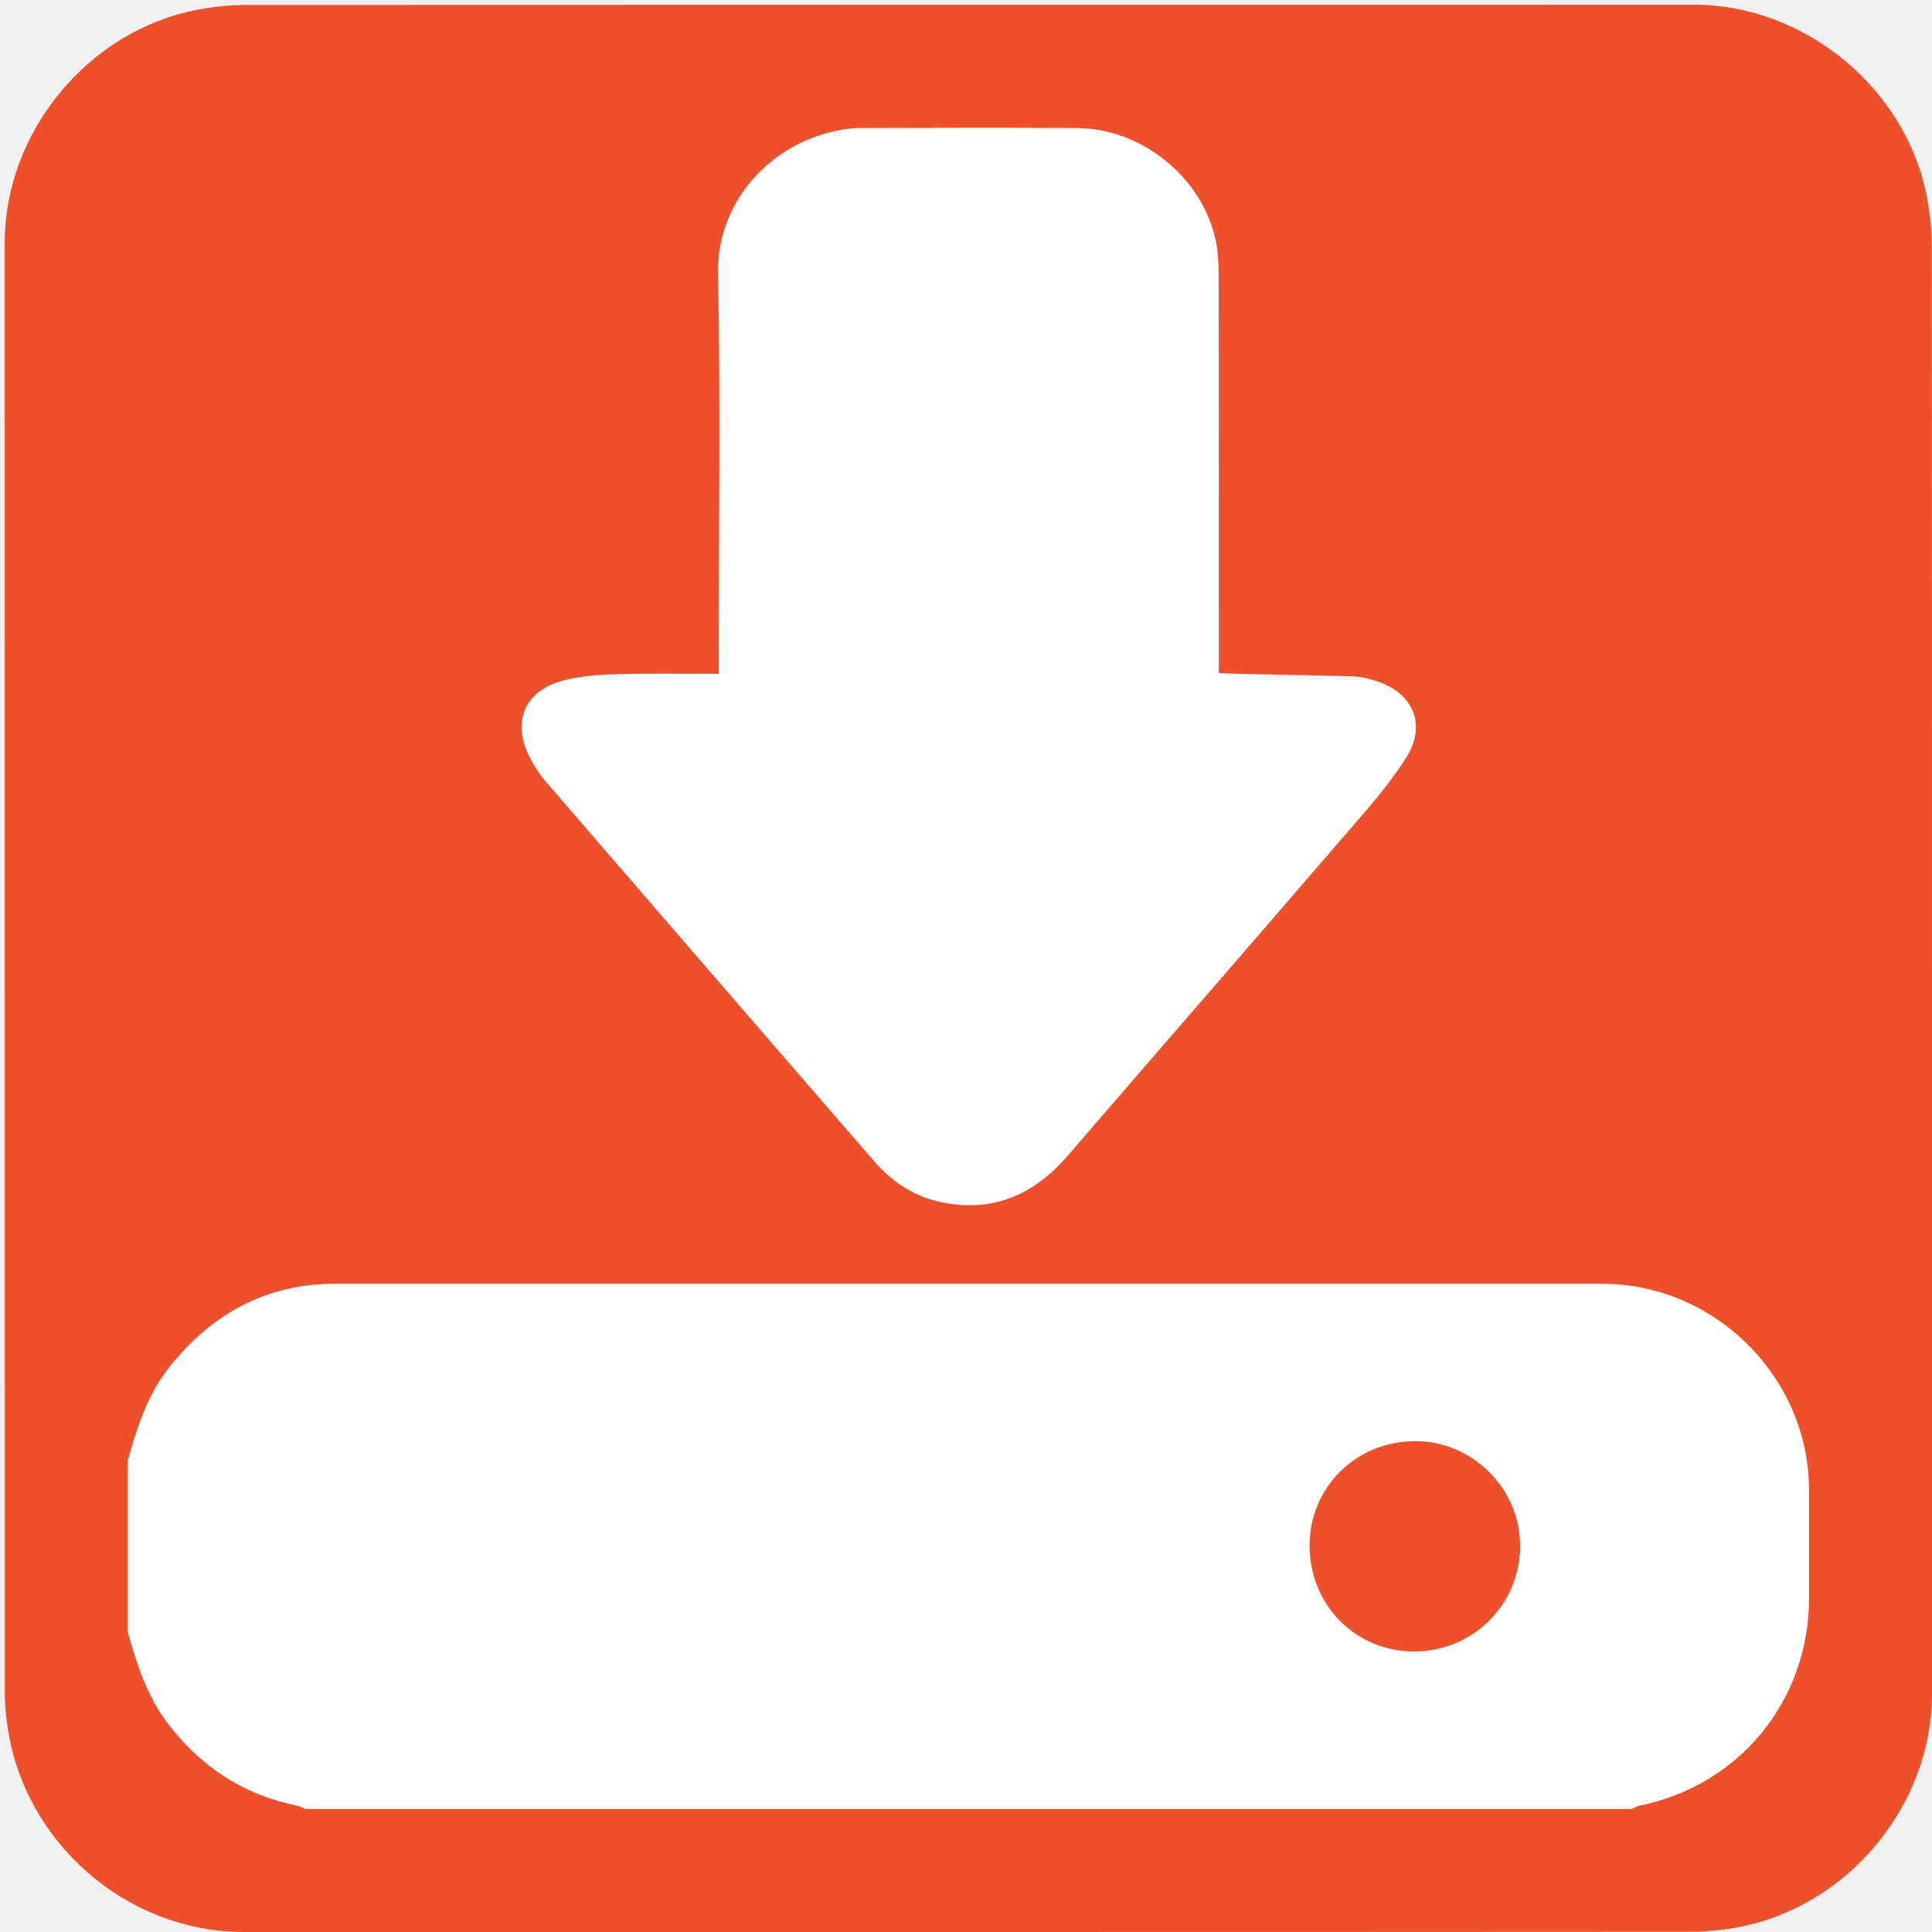
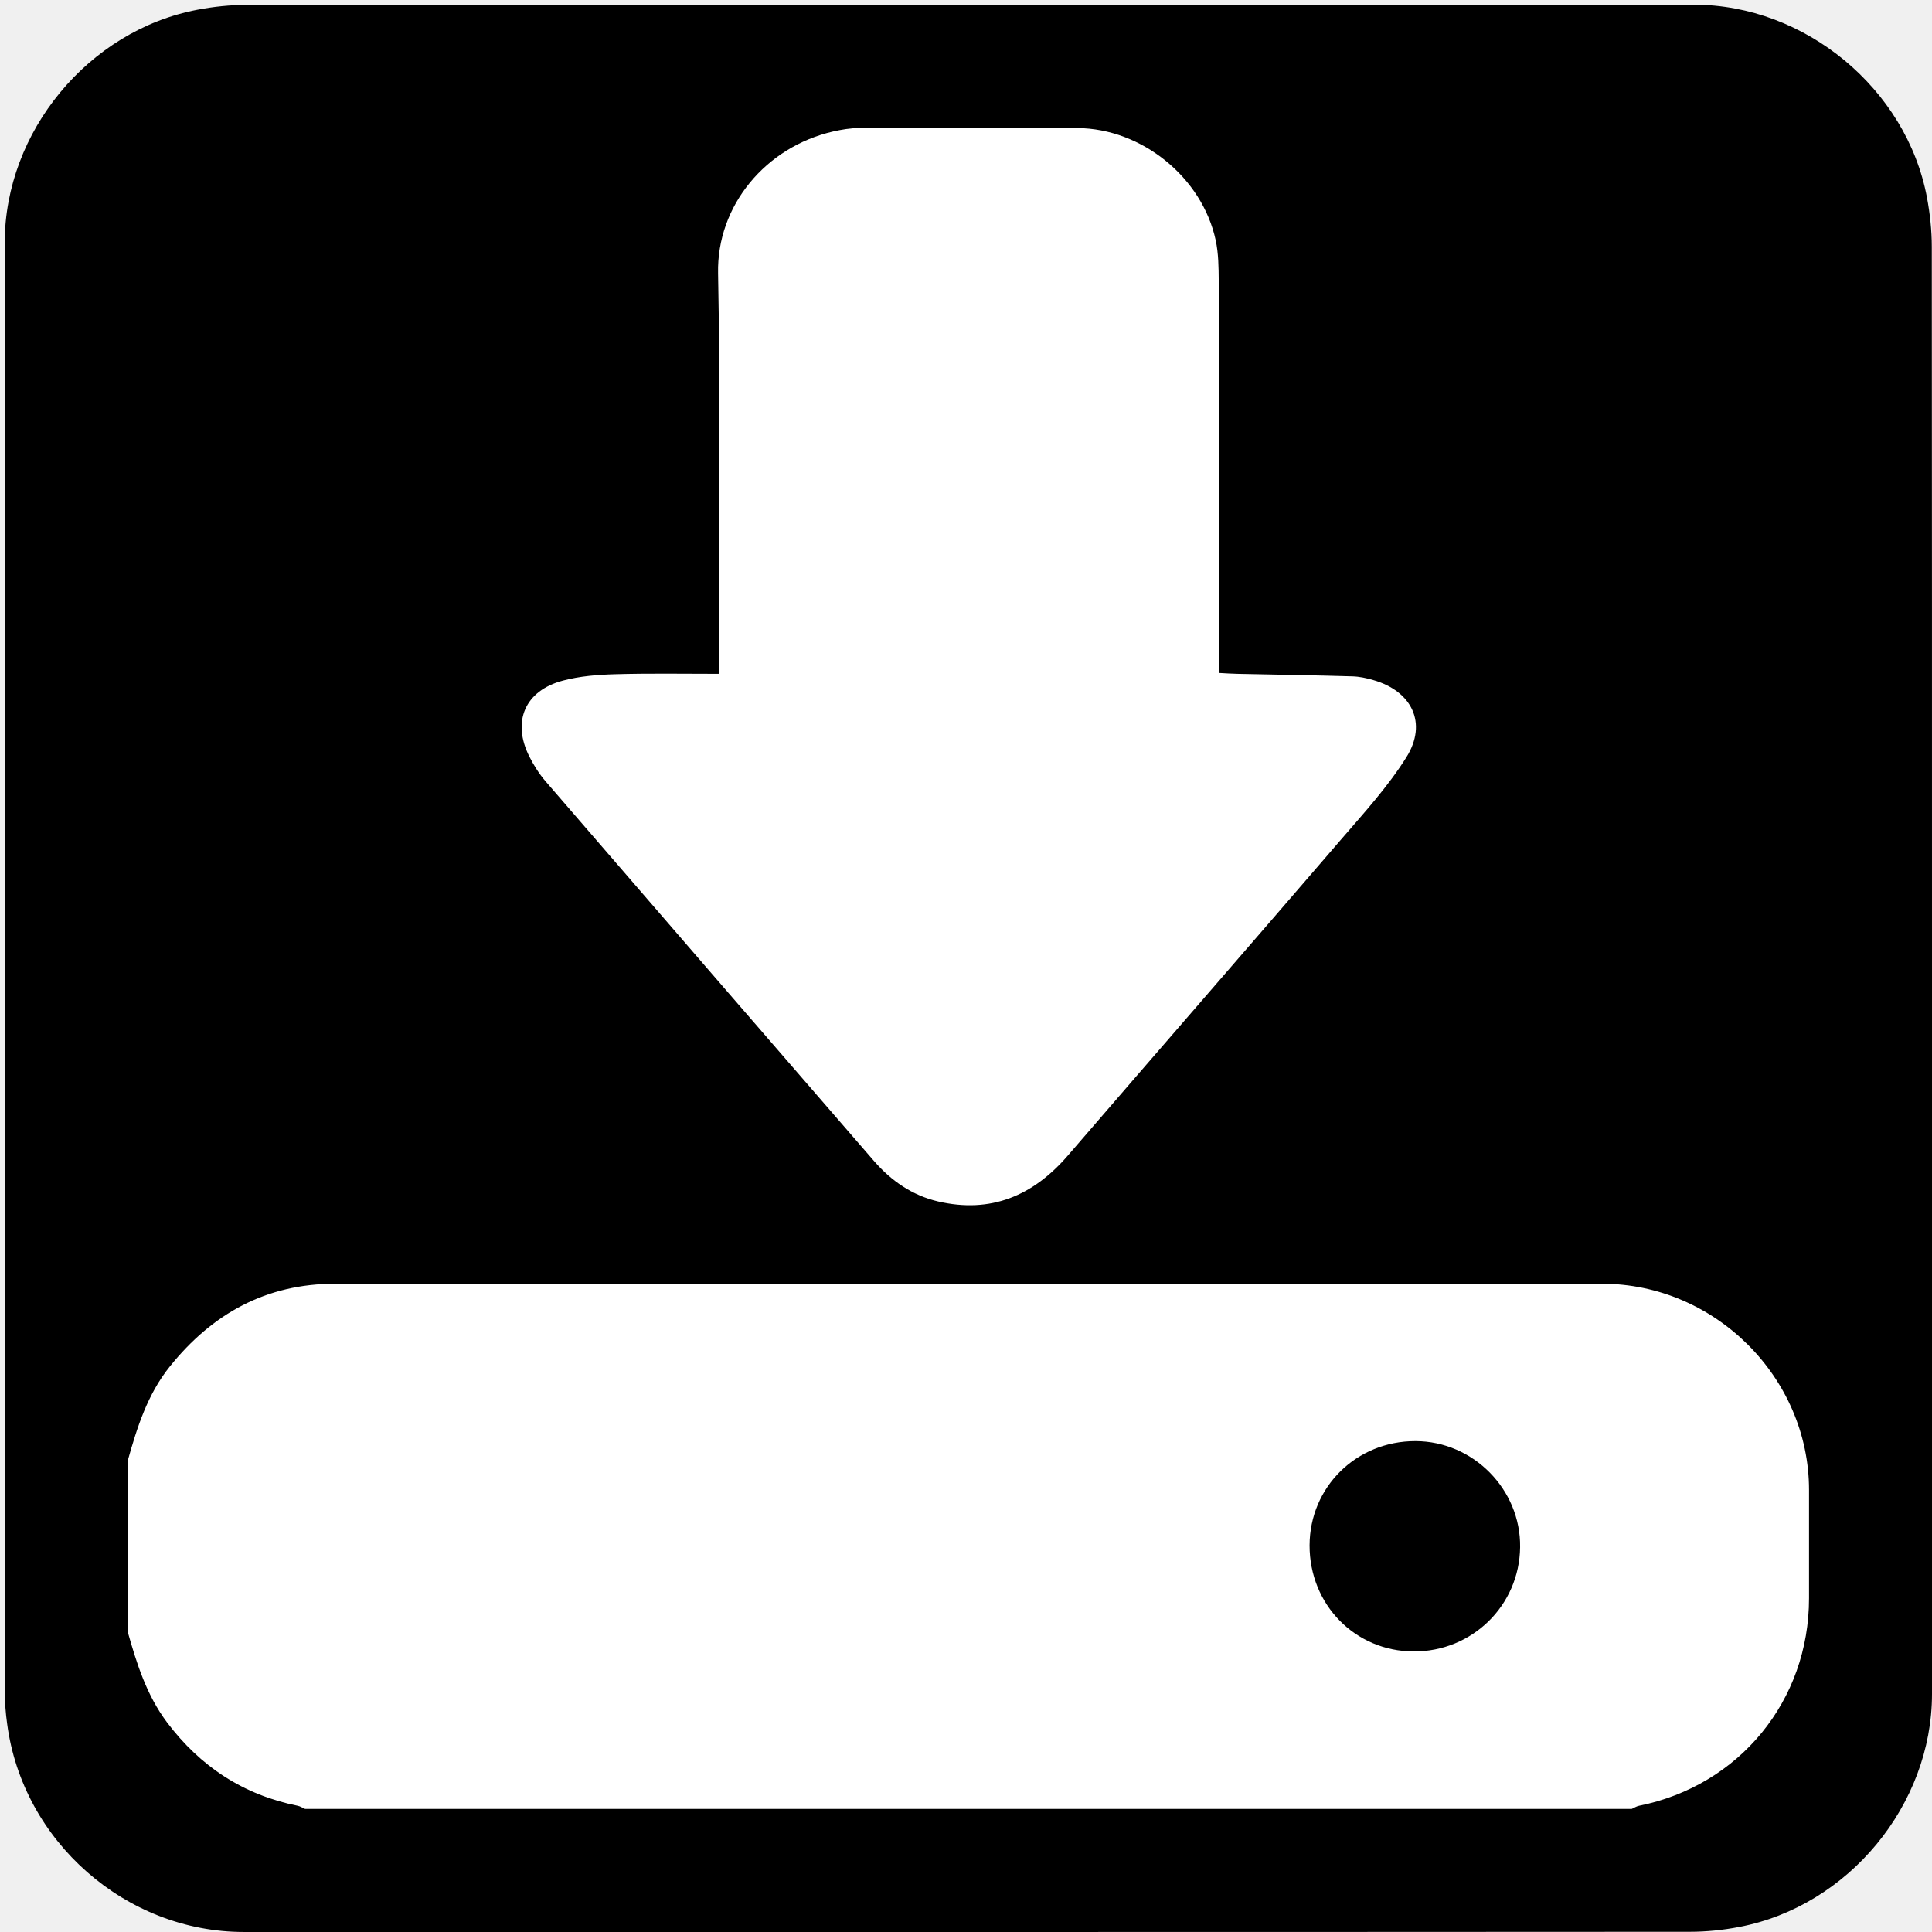
<svg xmlns="http://www.w3.org/2000/svg" id="downloads" viewBox="0 0 769 769" width="500" height="500" shape-rendering="geometricPrecision" text-rendering="geometricPrecision" version="1.1">
  <style id="point">
    @keyframes download_arrow_animation__to{0%,to{transform:translate(0,0)}25%{transform:translate(0,6px)}75%{transform:translate(0,-6px)}}#download_arrow_animation{animation:download_arrow_animation__to 800ms linear infinite normal forwards}
  </style>
  <g id="background" transform="matrix(4 0 0 4 -802.32 -2317.326)">
-     <path id="square" d="M392.83 675.71v72.19c0 11.03-8.32 21.11-19.18 23.18-1.61.31-3.27.48-4.9.48-47.97.03-95.93.02-143.9.02-11.76 0-22.02-9.02-23.56-20.72a23.27 23.27 0 01-.23-3.12c-.01-48.09-.01-96.18-.01-144.26 0-11.03 8.32-21.12 19.18-23.18 1.61-.31 3.27-.48 4.9-.48 48.01-.02 96.02-.02 144.02-.02 11.03 0 21.13 8.33 23.18 19.18.3 1.61.48 3.27.48 4.9.02 23.95.02 47.89.02 71.83z" fill="#EE502B" stroke="none" stroke-width="1" />
+     <path id="square" d="M392.83 675.71v72.19c0 11.03-8.32 21.11-19.18 23.18-1.61.31-3.27.48-4.9.48-47.97.03-95.93.02-143.9.02-11.76 0-22.02-9.02-23.56-20.72a23.27 23.27 0 01-.23-3.12c-.01-48.09-.01-96.18-.01-144.26 0-11.03 8.32-21.12 19.18-23.18 1.61-.31 3.27-.48 4.9-.48 48.01-.02 96.02-.02 144.02-.02 11.03 0 21.13 8.33 23.18 19.18.3 1.61.48 3.27.48 4.9.02 23.95.02 47.89.02 71.83z" fill="##E73929" stroke="none" stroke-width="1" />
  </g>
  <g id="download_top">
    <g id="download_group" transform="matrix(4 0 0 4 -802.305 -2317.308)">
      <g id="download_arrow_animation">
        <path id="download_arrow" d="M272.1 646.38v-1.98c0-12.63.18-25.26-.07-37.88-.14-6.71 4.71-12.56 11.45-14.11.84-.19 1.72-.34 2.58-.34 7.24-.03 14.48-.05 21.72 0 6.42.04 12.43 4.92 13.77 11.17.28 1.31.29 2.7.3 4.05.02 12.36.01 24.71.01 37.07v1.93c.71.04 1.29.08 1.87.09 3.81.08 7.61.14 11.42.25.7.02 1.4.17 2.08.37 3.85 1.1 5.41 4.29 3.3 7.67-1.86 2.97-4.28 5.61-6.58 8.28-9.01 10.47-18.09 20.89-27.11 31.36-3.46 4.01-7.67 5.79-12.92 4.57-2.57-.6-4.66-2.05-6.38-4.03-10.9-12.58-21.8-25.17-32.67-37.77-.63-.73-1.17-1.58-1.61-2.45-1.77-3.5-.46-6.58 3.34-7.58 1.66-.44 3.43-.58 5.16-.63 3.36-.1 6.73-.04 10.34-.04z" fill="#FFF" stroke="none" stroke-width="1" />
      </g>
      <path id="download_drive" d="M380.59 727.6c0-11.2-9.36-20.53-20.6-20.53H233.92c-6.84 0-12.22 2.97-16.44 8.23-2.23 2.77-3.26 6.06-4.2 9.4v16.99c.9 3.18 1.88 6.31 3.91 9.02 3.31 4.4 7.6 7.22 13.02 8.31.25.05.48.21.72.31h132.02c.24-.11.47-.26.71-.31 10-2.01 16.93-10.46 16.93-20.66V727.6zm-39.35 16.06c-5.82-.02-10.36-4.66-10.35-10.56.02-5.81 4.66-10.38 10.54-10.37 5.75.01 10.49 4.82 10.41 10.56-.07 5.8-4.78 10.4-10.6 10.37z" fill="#FFF" stroke="none" stroke-width="1" />
    </g>
  </g>
</svg>
